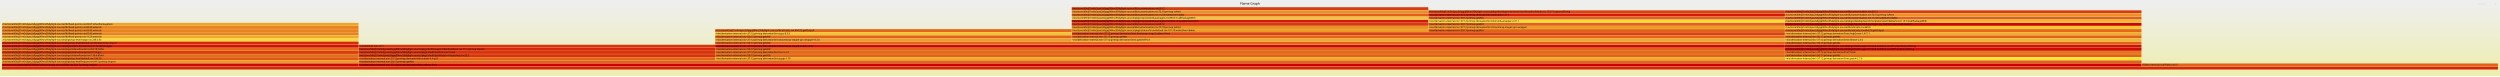
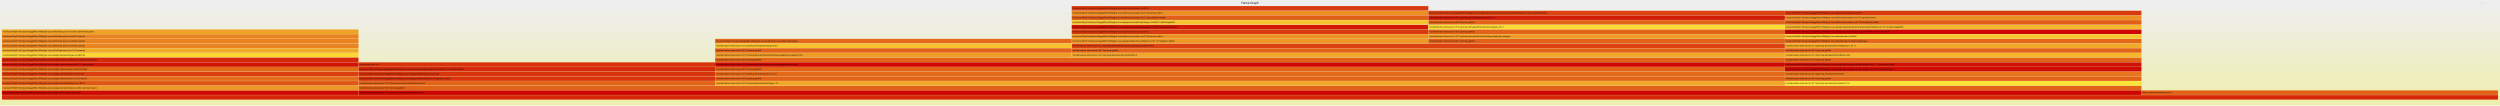
- <svg xmlns="http://www.w3.org/2000/svg" version="1.1" width="12800" height="390" viewBox="0 0 12800 390">
+ <svg xmlns="http://www.w3.org/2000/svg" version="1.1" width="12800" height="540" viewBox="0 0 12800 540">
  <defs>
    <linearGradient id="background" y1="0" y2="1" x1="0" x2="0">
      <stop stop-color="#eeeeee" offset="5%" />
      <stop stop-color="#eeeeb0" offset="95%" />
    </linearGradient>
  </defs>
  <style type="text/css">
- 	text { font-family:Verdana; font-size:12px; fill:rgb(0,0,0); }
+ 	text { font-family:Verdana; font-size:10px; fill:rgb(0,0,0); }
	#search, #ignorecase { opacity:0.1; cursor:pointer; }
	#search:hover, #search.show, #ignorecase:hover, #ignorecase.show { opacity:1; }
	#subtitle { text-anchor:middle; font-color:rgb(160,160,160); }
- 	#title { text-anchor:middle; font-size:17px}
+ 	#title { text-anchor:middle; font-size:15px}
	#unzoom { cursor:pointer; }
	#frames &gt; *:hover { stroke:black; stroke-width:0.5; cursor:pointer; }
	.hide { display:none; }
	.parent { opacity:0.5; }
</style>
-   <rect x="0.0" y="0" width="12800.0" height="390.0" fill="url(#background)" />
-   <text id="title" x="6400.00" y="24">Flame Graph</text>
-   <text id="details" x="10.00" y="373"> </text>
-   <text id="unzoom" x="10.00" y="24" class="hide">Reset Zoom</text>
-   <text id="search" x="12690.00" y="24">Search</text>
-   <text id="ignorecase" x="12774.00" y="24">ic</text>
-   <text id="matched" x="12690.00" y="373"> </text>
+   <rect x="0.0" y="0" width="12800.0" height="540.0" fill="url(#background)" />
+   <text id="title" x="6400.00" y="20">Flame Graph</text>
+   <text id="details" x="10.00" y="525"> </text>
+   <text id="unzoom" x="10.00" y="20" class="hide">Reset Zoom</text>
+   <text id="search" x="12690.00" y="20">Search</text>
+   <text id="ignorecase" x="12774.00" y="20">ic</text>
+   <text id="matched" x="12690.00" y="525"> </text>
  <g id="frames">
    <g>
-       <rect x="5487.1" y="133" width="1825.8" height="15.0" fill="rgb(236,144,34)" rx="2" ry="2" />
-       <text x="5490.14" y="143.5">/nix/store/k9nj51m0n3yxx2s0ygq90hnc954y9grk-source/lib/customisation.nix:72:10:primop isAttrs</text>
-     </g>
-     <g>
-       <rect x="10.0" y="133" width="1825.7" height="15.0" fill="rgb(233,131,31)" rx="2" ry="2" />
-       <text x="13.00" y="143.5">/nix/store/k9nj51m0n3yxx2s0ygq90hnc954y9grk-source/lib/fixed-points.nix:69:42:extends</text>
-     </g>
-     <g>
-       <rect x="7312.9" y="149" width="1825.7" height="15.0" fill="rgb(226,98,23)" rx="2" ry="2" />
-       <text x="7315.86" y="159.5">&lt;nix/derivation-internal.nix&gt;:50:17:primop getAttr</text>
-     </g>
-     <g>
-       <rect x="10.0" y="165" width="1825.7" height="15.0" fill="rgb(233,131,31)" rx="2" ry="2" />
-       <text x="13.00" y="175.5">/nix/store/k9nj51m0n3yxx2s0ygq90hnc954y9grk-source/lib/fixed-points.nix:69:42:extends</text>
-     </g>
-     <g>
-       <rect x="9138.6" y="213" width="1825.7" height="15.0" fill="rgb(226,98,23)" rx="2" ry="2" />
-       <text x="9141.57" y="223.5">&lt;nix/derivation-internal.nix&gt;:50:17:primop getAttr</text>
-     </g>
-     <g>
-       <rect x="7312.9" y="85" width="1825.7" height="15.0" fill="rgb(226,98,23)" rx="2" ry="2" />
-       <text x="7315.86" y="95.5">&lt;nix/derivation-internal.nix&gt;:50:17:primop getAttr</text>
-     </g>
-     <g>
-       <rect x="9138.6" y="53" width="1825.7" height="15.0" fill="rgb(217,59,14)" rx="2" ry="2" />
-       <text x="9141.57" y="63.5">/nix/store/k9nj51m0n3yxx2s0ygq90hnc954y9grk-source/lib/customisation.nix:69:12</text>
-     </g>
-     <g>
-       <rect x="9138.6" y="181" width="1825.7" height="15.0" fill="rgb(226,98,23)" rx="2" ry="2" />
-       <text x="9141.57" y="191.5">&lt;nix/derivation-internal.nix&gt;:50:17:primop getAttr</text>
-     </g>
-     <g>
-       <rect x="5487.1" y="149" width="1825.8" height="15.0" fill="rgb(238,153,36)" rx="2" ry="2" />
-       <text x="5490.14" y="159.5">/nix/store/k9nj51m0n3yxx2s0ygq90hnc954y9grk-source/pkgs/stdenv/linux/default.nix:101:19:makeOverridable</text>
-     </g>
-     <g>
-       <rect x="10.0" y="341" width="12780.0" height="15.0" fill="rgb(213,39,9)" rx="2" ry="2" />
-       <text x="13.00" y="351.5" />
-     </g>
-     <g>
-       <rect x="10.0" y="117" width="1825.7" height="15.0" fill="rgb(240,164,39)" rx="2" ry="2" />
-       <text x="13.00" y="127.5">/nix/store/k9nj51m0n3yxx2s0ygq90hnc954y9grk-source/lib/fixed-points.nix:69:67:otherPackageSets</text>
-     </g>
-     <g>
-       <rect x="9138.6" y="133" width="1825.7" height="15.0" fill="rgb(248,198,47)" rx="2" ry="2" />
-       <text x="9141.57" y="143.5">/nix/store/k9nj51m0n3yxx2s0ygq90hnc954y9grk-source/lib/attrsets.nix:465:8</text>
-     </g>
-     <g>
-       <rect x="3661.4" y="149" width="1825.7" height="15.0" fill="rgb(227,105,25)" rx="2" ry="2" />
-       <text x="3664.43" y="159.5">/nix/store/k9nj51m0n3yxx2s0ygq90hnc954y9grk-source/lib/attrsets.nix:464:23:getOutput</text>
-     </g>
-     <g>
-       <rect x="1835.7" y="229" width="1825.7" height="15.0" fill="rgb(216,51,12)" rx="2" ry="2" />
-       <text x="1838.71" y="239.5">&lt;nix/fetchurl.nix&gt;:41:1</text>
-     </g>
-     <g>
-       <rect x="1835.7" y="309" width="9128.6" height="15.0" fill="rgb(226,98,23)" rx="2" ry="2" />
-       <text x="1838.71" y="319.5">&lt;nix/derivation-internal.nix&gt;:50:17:primop getAttr</text>
-     </g>
-     <g>
-       <rect x="3661.4" y="229" width="5477.2" height="15.0" fill="rgb(206,7,1)" rx="2" ry="2" />
-       <text x="3664.43" y="239.5">&lt;nix/derivation-internal.nix&gt;:37:12:primop derivationStrict:bootstrap-stage4-stdenv-linux</text>
-     </g>
-     <g>
-       <rect x="9138.6" y="117" width="1825.7" height="15.0" fill="rgb(206,6,1)" rx="2" ry="2" />
-       <text x="9141.57" y="127.5">/nix/store/k9nj51m0n3yxx2s0ygq90hnc954y9grk-source/pkgs/top-level/all-packages.nix:14479:21:recurseIntoAttrs</text>
-     </g>
-     <g>
-       <rect x="9138.6" y="85" width="1825.7" height="15.0" fill="rgb(225,95,22)" rx="2" ry="2" />
-       <text x="9141.57" y="95.5">/nix/store/k9nj51m0n3yxx2s0ygq90hnc954y9grk-source/lib/customisation.nix:112:8:makeOverridable</text>
-     </g>
-     <g>
-       <rect x="1835.7" y="261" width="1825.7" height="15.0" fill="rgb(216,52,12)" rx="2" ry="2" />
-       <text x="1838.71" y="271.5">/nix/store/k9nj51m0n3yxx2s0ygq90hnc954y9grk-source/pkgs/shells/bash/4.4.nix:16:64</text>
-     </g>
-     <g>
-       <rect x="7312.9" y="101" width="1825.7" height="15.0" fill="rgb(252,219,52)" rx="2" ry="2" />
-       <text x="7315.86" y="111.5">&lt;nix/derivation-internal.nix&gt;:37:12:primop derivationStrict:binutils-wrapper-2.31.1</text>
-     </g>
-     <g>
-       <rect x="7312.9" y="53" width="1825.7" height="15.0" fill="rgb(219,67,16)" rx="2" ry="2" />
-       <text x="7315.86" y="63.5">/nix/store/k9nj51m0n3yxx2s0ygq90hnc954y9grk-source/pkgs/development/tools/misc/binutils/default.nix:123:15:optionalString</text>
-     </g>
-     <g>
-       <rect x="10.0" y="149" width="1825.7" height="15.0" fill="rgb(233,131,31)" rx="2" ry="2" />
-       <text x="13.00" y="159.5">/nix/store/k9nj51m0n3yxx2s0ygq90hnc954y9grk-source/lib/fixed-points.nix:69:42:extends</text>
-     </g>
-     <g>
-       <rect x="7312.9" y="117" width="1825.7" height="15.0" fill="rgb(226,98,23)" rx="2" ry="2" />
-       <text x="7315.86" y="127.5">&lt;nix/derivation-internal.nix&gt;:50:17:primop getAttr</text>
-     </g>
-     <g>
-       <rect x="5487.1" y="165" width="3651.5" height="15.0" fill="rgb(219,66,15)" rx="2" ry="2" />
-       <text x="5490.14" y="175.5">&lt;nix/derivation-internal.nix&gt;:37:12:primop derivationStrict:bootstrap-stage2-stdenv-linux</text>
-     </g>
-     <g>
-       <rect x="9138.6" y="101" width="1825.7" height="15.0" fill="rgb(245,184,44)" rx="2" ry="2" />
-       <text x="9141.57" y="111.5">/nix/store/k9nj51m0n3yxx2s0ygq90hnc954y9grk-source/pkgs/development/interpreters/perl/default.nix:113:14:callPackageWith</text>
-     </g>
-     <g>
-       <rect x="9138.6" y="149" width="1825.7" height="15.0" fill="rgb(227,105,25)" rx="2" ry="2" />
-       <text x="9141.57" y="159.5">/nix/store/k9nj51m0n3yxx2s0ygq90hnc954y9grk-source/lib/attrsets.nix:464:23:getOutput</text>
-     </g>
-     <g>
-       <rect x="10.0" y="309" width="1825.7" height="15.0" fill="rgb(237,151,36)" rx="2" ry="2" />
-       <text x="13.00" y="319.5">/nix/store/k9nj51m0n3yxx2s0ygq90hnc954y9grk-source/pkgs/top-level/impure.nix:84:1:primop import</text>
-     </g>
-     <g>
-       <rect x="9138.6" y="69" width="1825.7" height="15.0" fill="rgb(236,144,34)" rx="2" ry="2" />
-       <text x="9141.57" y="79.5">/nix/store/k9nj51m0n3yxx2s0ygq90hnc954y9grk-source/lib/customisation.nix:72:10:primop isAttrs</text>
-     </g>
-     <g>
-       <rect x="1835.7" y="277" width="1825.7" height="15.0" fill="rgb(216,51,12)" rx="2" ry="2" />
-       <text x="1838.71" y="287.5">/nix/store/k9nj51m0n3yxx2s0ygq90hnc954y9grk-source/pkgs/shells/bash/bash-4.4-patches.nix:25:2</text>
-     </g>
-     <g>
-       <rect x="9138.6" y="165" width="1825.7" height="15.0" fill="rgb(242,170,40)" rx="2" ry="2" />
-       <text x="9141.57" y="175.5">&lt;nix/derivation-internal.nix&gt;:37:12:primop derivationStrict:help2man-1.47.11</text>
-     </g>
-     <g>
-       <rect x="10.0" y="277" width="1825.7" height="15.0" fill="rgb(228,109,26)" rx="2" ry="2" />
-       <text x="13.00" y="287.5">/nix/store/k9nj51m0n3yxx2s0ygq90hnc954y9grk-source/pkgs/stdenv/booter.nix:136:4:dfold</text>
-     </g>
-     <g>
-       <rect x="3661.4" y="197" width="1825.7" height="15.0" fill="rgb(239,157,37)" rx="2" ry="2" />
-       <text x="3664.43" y="207.5">&lt;nix/derivation-internal.nix&gt;:37:12:primop derivationStrict:bootstrap-stage4-gcc-wrapper-8.3.0</text>
-     </g>
-     <g>
-       <rect x="10.0" y="245" width="1825.7" height="15.0" fill="rgb(227,105,25)" rx="2" ry="2" />
-       <text x="13.00" y="255.5">/nix/store/k9nj51m0n3yxx2s0ygq90hnc954y9grk-source/pkgs/stdenv/booter.nix:68:18:folder</text>
-     </g>
-     <g>
-       <rect x="9138.6" y="293" width="1825.7" height="15.0" fill="rgb(254,228,54)" rx="2" ry="2" />
-       <text x="9141.57" y="303.5">&lt;nix/derivation-internal.nix&gt;:37:12:primop derivationStrict:patch-2.7.6</text>
-     </g>
-     <g>
-       <rect x="10.0" y="197" width="1825.7" height="15.0" fill="rgb(251,215,51)" rx="2" ry="2" />
-       <text x="13.00" y="207.5">/nix/store/k9nj51m0n3yxx2s0ygq90hnc954y9grk-source/pkgs/top-level/stage.nix:248:3:fix</text>
-     </g>
-     <g>
-       <rect x="10.0" y="293" width="1825.7" height="15.0" fill="rgb(223,87,20)" rx="2" ry="2" />
-       <text x="13.00" y="303.5">/nix/store/k9nj51m0n3yxx2s0ygq90hnc954y9grk-source/pkgs/top-level/default.nix:108:10</text>
-     </g>
-     <g>
-       <rect x="3661.4" y="181" width="1825.7" height="15.0" fill="rgb(226,98,23)" rx="2" ry="2" />
-       <text x="3664.43" y="191.5">&lt;nix/derivation-internal.nix&gt;:50:17:primop getAttr</text>
-     </g>
-     <g>
-       <rect x="9138.6" y="277" width="1825.7" height="15.0" fill="rgb(226,98,23)" rx="2" ry="2" />
-       <text x="9141.57" y="287.5">&lt;nix/derivation-internal.nix&gt;:50:17:primop getAttr</text>
-     </g>
-     <g>
-       <rect x="1835.7" y="293" width="1825.7" height="15.0" fill="rgb(226,100,24)" rx="2" ry="2" />
-       <text x="1838.71" y="303.5">&lt;nix/derivation-internal.nix&gt;:37:12:primop derivationStrict:bash-4.4-p23</text>
-     </g>
-     <g>
-       <rect x="9138.6" y="197" width="1825.7" height="15.0" fill="rgb(244,182,43)" rx="2" ry="2" />
-       <text x="9141.57" y="207.5">&lt;nix/derivation-internal.nix&gt;:37:12:primop derivationStrict:libtool-2.4.6</text>
-     </g>
-     <g>
-       <rect x="3661.4" y="245" width="5477.2" height="15.0" fill="rgb(226,98,23)" rx="2" ry="2" />
-       <text x="3664.43" y="255.5">&lt;nix/derivation-internal.nix&gt;:50:17:primop getAttr</text>
-     </g>
-     <g>
-       <rect x="10.0" y="229" width="1825.7" height="15.0" fill="rgb(209,19,4)" rx="2" ry="2" />
-       <text x="13.00" y="239.5">/nix/store/k9nj51m0n3yxx2s0ygq90hnc954y9grk-source/pkgs/stdenv/booter.nix:101:12:allPackages</text>
-     </g>
-     <g>
-       <rect x="5487.1" y="101" width="1825.8" height="15.0" fill="rgb(210,23,5)" rx="2" ry="2" />
-       <text x="5490.14" y="111.5">/nix/store/k9nj51m0n3yxx2s0ygq90hnc954y9grk-source/pkgs/top-level/all-packages.nix:9259:14:wrapBintoolsWith</text>
-     </g>
-     <g>
-       <rect x="9138.6" y="229" width="1825.7" height="15.0" fill="rgb(208,18,4)" rx="2" ry="2" />
-       <text x="9141.57" y="239.5">/nix/store/k9nj51m0n3yxx2s0ygq90hnc954y9grk-source/pkgs/build-support/trivial-builders.nix:271:22:primop toString</text>
-     </g>
-     <g>
-       <rect x="3661.4" y="293" width="5477.2" height="15.0" fill="rgb(241,167,39)" rx="2" ry="2" />
-       <text x="3664.43" y="303.5">&lt;nix/derivation-internal.nix&gt;:37:12:primop derivationStrict:gzip-1.10</text>
-     </g>
-     <g>
-       <rect x="10964.3" y="325" width="1825.7" height="15.0" fill="rgb(226,98,23)" rx="2" ry="2" />
-       <text x="10967.29" y="335.5">«flakes-internal»/call-flake.nix:5:1</text>
-     </g>
-     <g>
-       <rect x="3661.4" y="213" width="5477.2" height="15.0" fill="rgb(226,98,23)" rx="2" ry="2" />
-       <text x="3664.43" y="223.5">&lt;nix/derivation-internal.nix&gt;:50:17:primop getAttr</text>
-     </g>
-     <g>
-       <rect x="5487.1" y="85" width="1825.8" height="15.0" fill="rgb(247,195,46)" rx="2" ry="2" />
-       <text x="5490.14" y="95.5">/nix/store/k9nj51m0n3yxx2s0ygq90hnc954y9grk-source/pkgs/top-level/all-packages.nix:8553:7:callPackageWith</text>
-     </g>
-     <g>
-       <rect x="9138.6" y="261" width="1825.7" height="15.0" fill="rgb(230,117,28)" rx="2" ry="2" />
-       <text x="9141.57" y="271.5">&lt;nix/derivation-internal.nix&gt;:37:12:primop derivationStrict:hook</text>
-     </g>
-     <g>
-       <rect x="10.0" y="261" width="1825.7" height="15.0" fill="rgb(218,62,14)" rx="2" ry="2" />
-       <text x="13.00" y="271.5">/nix/store/k9nj51m0n3yxx2s0ygq90hnc954y9grk-source/pkgs/stdenv/booter.nix:72:13:go</text>
-     </g>
-     <g>
-       <rect x="5487.1" y="197" width="3651.5" height="15.0" fill="rgb(241,168,40)" rx="2" ry="2" />
-       <text x="5490.14" y="207.5">&lt;nix/derivation-internal.nix&gt;:37:12:primop derivationStrict:patchelf-0.9</text>
-     </g>
-     <g>
-       <rect x="5487.1" y="181" width="3651.5" height="15.0" fill="rgb(226,98,23)" rx="2" ry="2" />
-       <text x="5490.14" y="191.5">&lt;nix/derivation-internal.nix&gt;:50:17:primop getAttr</text>
-     </g>
-     <g>
-       <rect x="10.0" y="213" width="1825.7" height="15.0" fill="rgb(214,41,10)" rx="2" ry="2" />
-       <text x="13.00" y="223.5">/nix/store/k9nj51m0n3yxx2s0ygq90hnc954y9grk-source/pkgs/top-level/default.nix:98:26:primop import</text>
-     </g>
-     <g>
-       <rect x="3661.4" y="277" width="5477.2" height="15.0" fill="rgb(226,98,23)" rx="2" ry="2" />
-       <text x="3664.43" y="287.5">&lt;nix/derivation-internal.nix&gt;:50:17:primop getAttr</text>
-     </g>
-     <g>
-       <rect x="5487.1" y="69" width="1825.8" height="15.0" fill="rgb(225,95,22)" rx="2" ry="2" />
-       <text x="5490.14" y="79.5">/nix/store/k9nj51m0n3yxx2s0ygq90hnc954y9grk-source/lib/customisation.nix:112:8:makeOverridable</text>
-     </g>
-     <g>
-       <rect x="5487.1" y="37" width="1825.8" height="15.0" fill="rgb(217,59,14)" rx="2" ry="2" />
-       <text x="5490.14" y="47.5">/nix/store/k9nj51m0n3yxx2s0ygq90hnc954y9grk-source/lib/customisation.nix:69:12</text>
-     </g>
-     <g>
-       <rect x="1835.7" y="245" width="1825.7" height="15.0" fill="rgb(214,41,9)" rx="2" ry="2" />
-       <text x="1838.71" y="255.5">/nix/store/k9nj51m0n3yxx2s0ygq90hnc954y9grk-source/pkgs/build-support/fetchurl/boot.nix:11:1:primop import</text>
-     </g>
-     <g>
-       <rect x="5487.1" y="117" width="1825.8" height="15.0" fill="rgb(217,59,14)" rx="2" ry="2" />
-       <text x="5490.14" y="127.5">/nix/store/k9nj51m0n3yxx2s0ygq90hnc954y9grk-source/lib/customisation.nix:69:12</text>
-     </g>
-     <g>
-       <rect x="7312.9" y="133" width="1825.7" height="15.0" fill="rgb(238,154,36)" rx="2" ry="2" />
-       <text x="7315.86" y="143.5">&lt;nix/derivation-internal.nix&gt;:37:12:primop derivationStrict:bootstrap-stage2-gcc-wrapper</text>
-     </g>
-     <g>
-       <rect x="9138.6" y="245" width="1825.7" height="15.0" fill="rgb(207,12,3)" rx="2" ry="2" />
-       <text x="9141.57" y="255.5">/nix/store/k9nj51m0n3yxx2s0ygq90hnc954y9grk-source/pkgs/build-support/trivial-builders.nix:270:12:optionalString</text>
-     </g>
-     <g>
-       <rect x="5487.1" y="53" width="1825.8" height="15.0" fill="rgb(236,144,34)" rx="2" ry="2" />
-       <text x="5490.14" y="63.5">/nix/store/k9nj51m0n3yxx2s0ygq90hnc954y9grk-source/lib/customisation.nix:72:10:primop isAttrs</text>
-     </g>
-     <g>
-       <rect x="3661.4" y="165" width="1825.7" height="15.0" fill="rgb(246,192,46)" rx="2" ry="2" />
-       <text x="3664.43" y="175.5">&lt;nix/derivation-internal.nix&gt;:37:12:primop derivationStrict:gcc-8.3.0</text>
-     </g>
-     <g>
-       <rect x="3661.4" y="261" width="5477.2" height="15.0" fill="rgb(228,105,25)" rx="2" ry="2" />
-       <text x="3664.43" y="271.5">&lt;nix/derivation-internal.nix&gt;:37:12:primop derivationStrict:xz-5.2.4</text>
-     </g>
-     <g>
-       <rect x="7312.9" y="69" width="1825.7" height="15.0" fill="rgb(211,28,6)" rx="2" ry="2" />
-       <text x="7315.86" y="79.5">&lt;nix/derivation-internal.nix&gt;:37:12:primop derivationStrict:binutils-2.31.1</text>
-     </g>
-     <g>
-       <rect x="10.0" y="325" width="1825.7" height="15.0" fill="rgb(206,8,2)" rx="2" ry="2" />
-       <text x="13.00" y="335.5">/nix/store/6v3sq8m0y8fa795k04r7yrkncj1lqmcg-source/flake.nix:23:17:primop import</text>
-     </g>
-     <g>
-       <rect x="10.0" y="181" width="1825.7" height="15.0" fill="rgb(241,169,40)" rx="2" ry="2" />
-       <text x="13.00" y="191.5">/nix/store/k9nj51m0n3yxx2s0ygq90hnc954y9grk-source/lib/fixed-points.nix:19:20:extends</text>
-     </g>
-     <g>
-       <rect x="1835.7" y="325" width="9128.6" height="15.0" fill="rgb(205,3,0)" rx="2" ry="2" />
-       <text x="1838.71" y="335.5">&lt;nix/derivation-internal.nix&gt;:37:12:primop derivationStrict:stdenv-linux</text>
+       <rect x="10.0" y="175" width="1825.7" height="23.0" fill="rgb(233,131,31)" rx="2" ry="2" />
+       <text x="13.00" y="189.5">/nix/store/k9nj51m0n3yxx2s0ygq90hnc954y9grk-source/lib/fixed-points.nix:69:42:extends</text>
+     </g>
+     <g>
+       <rect x="10964.3" y="463" width="1825.7" height="23.0" fill="rgb(226,98,23)" rx="2" ry="2" />
+       <text x="10967.29" y="477.5">«flakes-internal»/call-flake.nix:5:1</text>
+     </g>
+     <g>
+       <rect x="5487.1" y="151" width="1825.8" height="23.0" fill="rgb(217,59,14)" rx="2" ry="2" />
+       <text x="5490.14" y="165.5">/nix/store/k9nj51m0n3yxx2s0ygq90hnc954y9grk-source/lib/customisation.nix:69:12</text>
+     </g>
+     <g>
+       <rect x="10.0" y="415" width="1825.7" height="23.0" fill="rgb(223,87,20)" rx="2" ry="2" />
+       <text x="13.00" y="429.5">/nix/store/k9nj51m0n3yxx2s0ygq90hnc954y9grk-source/pkgs/top-level/default.nix:108:10</text>
+     </g>
+     <g>
+       <rect x="9138.6" y="295" width="1825.7" height="23.0" fill="rgb(226,98,23)" rx="2" ry="2" />
+       <text x="9141.57" y="309.5">&lt;nix/derivation-internal.nix&gt;:50:17:primop getAttr</text>
+     </g>
+     <g>
+       <rect x="7312.9" y="103" width="1825.7" height="23.0" fill="rgb(226,98,23)" rx="2" ry="2" />
+       <text x="7315.86" y="117.5">&lt;nix/derivation-internal.nix&gt;:50:17:primop getAttr</text>
+     </g>
+     <g>
+       <rect x="1835.7" y="415" width="1825.7" height="23.0" fill="rgb(226,100,24)" rx="2" ry="2" />
+       <text x="1838.71" y="429.5">&lt;nix/derivation-internal.nix&gt;:37:12:primop derivationStrict:bash-4.4-p23</text>
+     </g>
+     <g>
+       <rect x="10.0" y="391" width="1825.7" height="23.0" fill="rgb(228,109,26)" rx="2" ry="2" />
+       <text x="13.00" y="405.5">/nix/store/k9nj51m0n3yxx2s0ygq90hnc954y9grk-source/pkgs/stdenv/booter.nix:136:4:dfold</text>
+     </g>
+     <g>
+       <rect x="10.0" y="271" width="1825.7" height="23.0" fill="rgb(251,215,51)" rx="2" ry="2" />
+       <text x="13.00" y="285.5">/nix/store/k9nj51m0n3yxx2s0ygq90hnc954y9grk-source/pkgs/top-level/stage.nix:248:3:fix</text>
+     </g>
+     <g>
+       <rect x="10.0" y="487" width="12780.0" height="23.0" fill="rgb(213,39,9)" rx="2" ry="2" />
+       <text x="13.00" y="501.5" />
+     </g>
+     <g>
+       <rect x="9138.6" y="367" width="1825.7" height="23.0" fill="rgb(230,117,28)" rx="2" ry="2" />
+       <text x="9141.57" y="381.5">&lt;nix/derivation-internal.nix&gt;:37:12:primop derivationStrict:hook</text>
+     </g>
+     <g>
+       <rect x="10.0" y="367" width="1825.7" height="23.0" fill="rgb(218,62,14)" rx="2" ry="2" />
+       <text x="13.00" y="381.5">/nix/store/k9nj51m0n3yxx2s0ygq90hnc954y9grk-source/pkgs/stdenv/booter.nix:72:13:go</text>
+     </g>
+     <g>
+       <rect x="9138.6" y="199" width="1825.7" height="23.0" fill="rgb(227,105,25)" rx="2" ry="2" />
+       <text x="9141.57" y="213.5">/nix/store/k9nj51m0n3yxx2s0ygq90hnc954y9grk-source/lib/attrsets.nix:464:23:getOutput</text>
+     </g>
+     <g>
+       <rect x="5487.1" y="127" width="1825.8" height="23.0" fill="rgb(210,23,5)" rx="2" ry="2" />
+       <text x="5490.14" y="141.5">/nix/store/k9nj51m0n3yxx2s0ygq90hnc954y9grk-source/pkgs/top-level/all-packages.nix:9259:14:wrapBintoolsWith</text>
+     </g>
+     <g>
+       <rect x="5487.1" y="223" width="3651.5" height="23.0" fill="rgb(219,66,15)" rx="2" ry="2" />
+       <text x="5490.14" y="237.5">&lt;nix/derivation-internal.nix&gt;:37:12:primop derivationStrict:bootstrap-stage2-stdenv-linux</text>
+     </g>
+     <g>
+       <rect x="1835.7" y="439" width="9128.6" height="23.0" fill="rgb(226,98,23)" rx="2" ry="2" />
+       <text x="1838.71" y="453.5">&lt;nix/derivation-internal.nix&gt;:50:17:primop getAttr</text>
+     </g>
+     <g>
+       <rect x="10.0" y="247" width="1825.7" height="23.0" fill="rgb(241,169,40)" rx="2" ry="2" />
+       <text x="13.00" y="261.5">/nix/store/k9nj51m0n3yxx2s0ygq90hnc954y9grk-source/lib/fixed-points.nix:19:20:extends</text>
+     </g>
+     <g>
+       <rect x="9138.6" y="79" width="1825.7" height="23.0" fill="rgb(236,144,34)" rx="2" ry="2" />
+       <text x="9141.57" y="93.5">/nix/store/k9nj51m0n3yxx2s0ygq90hnc954y9grk-source/lib/customisation.nix:72:10:primop isAttrs</text>
+     </g>
+     <g>
+       <rect x="9138.6" y="415" width="1825.7" height="23.0" fill="rgb(254,228,54)" rx="2" ry="2" />
+       <text x="9141.57" y="429.5">&lt;nix/derivation-internal.nix&gt;:37:12:primop derivationStrict:patch-2.7.6</text>
+     </g>
+     <g>
+       <rect x="10.0" y="319" width="1825.7" height="23.0" fill="rgb(209,19,4)" rx="2" ry="2" />
+       <text x="13.00" y="333.5">/nix/store/k9nj51m0n3yxx2s0ygq90hnc954y9grk-source/pkgs/stdenv/booter.nix:101:12:allPackages</text>
+     </g>
+     <g>
+       <rect x="1835.7" y="463" width="9128.6" height="23.0" fill="rgb(205,3,0)" rx="2" ry="2" />
+       <text x="1838.71" y="477.5">&lt;nix/derivation-internal.nix&gt;:37:12:primop derivationStrict:stdenv-linux</text>
+     </g>
+     <g>
+       <rect x="9138.6" y="223" width="1825.7" height="23.0" fill="rgb(242,170,40)" rx="2" ry="2" />
+       <text x="9141.57" y="237.5">&lt;nix/derivation-internal.nix&gt;:37:12:primop derivationStrict:help2man-1.47.11</text>
+     </g>
+     <g>
+       <rect x="3661.4" y="415" width="5477.2" height="23.0" fill="rgb(241,167,39)" rx="2" ry="2" />
+       <text x="3664.43" y="429.5">&lt;nix/derivation-internal.nix&gt;:37:12:primop derivationStrict:gzip-1.10</text>
+     </g>
+     <g>
+       <rect x="9138.6" y="175" width="1825.7" height="23.0" fill="rgb(248,198,47)" rx="2" ry="2" />
+       <text x="9141.57" y="189.5">/nix/store/k9nj51m0n3yxx2s0ygq90hnc954y9grk-source/lib/attrsets.nix:465:8</text>
+     </g>
+     <g>
+       <rect x="5487.1" y="247" width="3651.5" height="23.0" fill="rgb(226,98,23)" rx="2" ry="2" />
+       <text x="5490.14" y="261.5">&lt;nix/derivation-internal.nix&gt;:50:17:primop getAttr</text>
+     </g>
+     <g>
+       <rect x="5487.1" y="55" width="1825.8" height="23.0" fill="rgb(236,144,34)" rx="2" ry="2" />
+       <text x="5490.14" y="69.5">/nix/store/k9nj51m0n3yxx2s0ygq90hnc954y9grk-source/lib/customisation.nix:72:10:primop isAttrs</text>
+     </g>
+     <g>
+       <rect x="7312.9" y="151" width="1825.7" height="23.0" fill="rgb(226,98,23)" rx="2" ry="2" />
+       <text x="7315.86" y="165.5">&lt;nix/derivation-internal.nix&gt;:50:17:primop getAttr</text>
+     </g>
+     <g>
+       <rect x="3661.4" y="343" width="5477.2" height="23.0" fill="rgb(226,98,23)" rx="2" ry="2" />
+       <text x="3664.43" y="357.5">&lt;nix/derivation-internal.nix&gt;:50:17:primop getAttr</text>
+     </g>
+     <g>
+       <rect x="10.0" y="199" width="1825.7" height="23.0" fill="rgb(233,131,31)" rx="2" ry="2" />
+       <text x="13.00" y="213.5">/nix/store/k9nj51m0n3yxx2s0ygq90hnc954y9grk-source/lib/fixed-points.nix:69:42:extends</text>
+     </g>
+     <g>
+       <rect x="7312.9" y="127" width="1825.7" height="23.0" fill="rgb(252,219,52)" rx="2" ry="2" />
+       <text x="7315.86" y="141.5">&lt;nix/derivation-internal.nix&gt;:37:12:primop derivationStrict:binutils-wrapper-2.31.1</text>
+     </g>
+     <g>
+       <rect x="9138.6" y="151" width="1825.7" height="23.0" fill="rgb(206,6,1)" rx="2" ry="2" />
+       <text x="9141.57" y="165.5">/nix/store/k9nj51m0n3yxx2s0ygq90hnc954y9grk-source/pkgs/top-level/all-packages.nix:14479:21:recurseIntoAttrs</text>
+     </g>
+     <g>
+       <rect x="9138.6" y="127" width="1825.7" height="23.0" fill="rgb(245,184,44)" rx="2" ry="2" />
+       <text x="9141.57" y="141.5">/nix/store/k9nj51m0n3yxx2s0ygq90hnc954y9grk-source/pkgs/development/interpreters/perl/default.nix:113:14:callPackageWith</text>
+     </g>
+     <g>
+       <rect x="1835.7" y="367" width="1825.7" height="23.0" fill="rgb(216,52,12)" rx="2" ry="2" />
+       <text x="1838.71" y="381.5">/nix/store/k9nj51m0n3yxx2s0ygq90hnc954y9grk-source/pkgs/shells/bash/4.4.nix:16:64</text>
+     </g>
+     <g>
+       <rect x="7312.9" y="79" width="1825.7" height="23.0" fill="rgb(211,28,6)" rx="2" ry="2" />
+       <text x="7315.86" y="93.5">&lt;nix/derivation-internal.nix&gt;:37:12:primop derivationStrict:binutils-2.31.1</text>
+     </g>
+     <g>
+       <rect x="5487.1" y="199" width="1825.8" height="23.0" fill="rgb(238,153,36)" rx="2" ry="2" />
+       <text x="5490.14" y="213.5">/nix/store/k9nj51m0n3yxx2s0ygq90hnc954y9grk-source/pkgs/stdenv/linux/default.nix:101:19:makeOverridable</text>
+     </g>
+     <g>
+       <rect x="10.0" y="463" width="1825.7" height="23.0" fill="rgb(206,8,2)" rx="2" ry="2" />
+       <text x="13.00" y="477.5">/nix/store/6v3sq8m0y8fa795k04r7yrkncj1lqmcg-source/flake.nix:23:17:primop import</text>
+     </g>
+     <g>
+       <rect x="3661.4" y="295" width="5477.2" height="23.0" fill="rgb(226,98,23)" rx="2" ry="2" />
+       <text x="3664.43" y="309.5">&lt;nix/derivation-internal.nix&gt;:50:17:primop getAttr</text>
+     </g>
+     <g>
+       <rect x="7312.9" y="175" width="1825.7" height="23.0" fill="rgb(238,154,36)" rx="2" ry="2" />
+       <text x="7315.86" y="189.5">&lt;nix/derivation-internal.nix&gt;:37:12:primop derivationStrict:bootstrap-stage2-gcc-wrapper</text>
+     </g>
+     <g>
+       <rect x="10.0" y="343" width="1825.7" height="23.0" fill="rgb(227,105,25)" rx="2" ry="2" />
+       <text x="13.00" y="357.5">/nix/store/k9nj51m0n3yxx2s0ygq90hnc954y9grk-source/pkgs/stdenv/booter.nix:68:18:folder</text>
+     </g>
+     <g>
+       <rect x="1835.7" y="343" width="1825.7" height="23.0" fill="rgb(214,41,9)" rx="2" ry="2" />
+       <text x="1838.71" y="357.5">/nix/store/k9nj51m0n3yxx2s0ygq90hnc954y9grk-source/pkgs/build-support/fetchurl/boot.nix:11:1:primop import</text>
+     </g>
+     <g>
+       <rect x="7312.9" y="55" width="1825.7" height="23.0" fill="rgb(219,67,16)" rx="2" ry="2" />
+       <text x="7315.86" y="69.5">/nix/store/k9nj51m0n3yxx2s0ygq90hnc954y9grk-source/pkgs/development/tools/misc/binutils/default.nix:123:15:optionalString</text>
+     </g>
+     <g>
+       <rect x="7312.9" y="199" width="1825.7" height="23.0" fill="rgb(226,98,23)" rx="2" ry="2" />
+       <text x="7315.86" y="213.5">&lt;nix/derivation-internal.nix&gt;:50:17:primop getAttr</text>
+     </g>
+     <g>
+       <rect x="3661.4" y="199" width="1825.7" height="23.0" fill="rgb(227,105,25)" rx="2" ry="2" />
+       <text x="3664.43" y="213.5">/nix/store/k9nj51m0n3yxx2s0ygq90hnc954y9grk-source/lib/attrsets.nix:464:23:getOutput</text>
+     </g>
+     <g>
+       <rect x="3661.4" y="247" width="1825.7" height="23.0" fill="rgb(226,98,23)" rx="2" ry="2" />
+       <text x="3664.43" y="261.5">&lt;nix/derivation-internal.nix&gt;:50:17:primop getAttr</text>
+     </g>
+     <g>
+       <rect x="3661.4" y="223" width="1825.7" height="23.0" fill="rgb(246,192,46)" rx="2" ry="2" />
+       <text x="3664.43" y="237.5">&lt;nix/derivation-internal.nix&gt;:37:12:primop derivationStrict:gcc-8.3.0</text>
+     </g>
+     <g>
+       <rect x="10.0" y="439" width="1825.7" height="23.0" fill="rgb(237,151,36)" rx="2" ry="2" />
+       <text x="13.00" y="453.5">/nix/store/k9nj51m0n3yxx2s0ygq90hnc954y9grk-source/pkgs/top-level/impure.nix:84:1:primop import</text>
+     </g>
+     <g>
+       <rect x="3661.4" y="271" width="1825.7" height="23.0" fill="rgb(239,157,37)" rx="2" ry="2" />
+       <text x="3664.43" y="285.5">&lt;nix/derivation-internal.nix&gt;:37:12:primop derivationStrict:bootstrap-stage4-gcc-wrapper-8.3.0</text>
+     </g>
+     <g>
+       <rect x="1835.7" y="391" width="1825.7" height="23.0" fill="rgb(216,51,12)" rx="2" ry="2" />
+       <text x="1838.71" y="405.5">/nix/store/k9nj51m0n3yxx2s0ygq90hnc954y9grk-source/pkgs/shells/bash/bash-4.4-patches.nix:25:2</text>
+     </g>
+     <g>
+       <rect x="5487.1" y="175" width="1825.8" height="23.0" fill="rgb(236,144,34)" rx="2" ry="2" />
+       <text x="5490.14" y="189.5">/nix/store/k9nj51m0n3yxx2s0ygq90hnc954y9grk-source/lib/customisation.nix:72:10:primop isAttrs</text>
+     </g>
+     <g>
+       <rect x="10.0" y="223" width="1825.7" height="23.0" fill="rgb(233,131,31)" rx="2" ry="2" />
+       <text x="13.00" y="237.5">/nix/store/k9nj51m0n3yxx2s0ygq90hnc954y9grk-source/lib/fixed-points.nix:69:42:extends</text>
+     </g>
+     <g>
+       <rect x="9138.6" y="103" width="1825.7" height="23.0" fill="rgb(225,95,22)" rx="2" ry="2" />
+       <text x="9141.57" y="117.5">/nix/store/k9nj51m0n3yxx2s0ygq90hnc954y9grk-source/lib/customisation.nix:112:8:makeOverridable</text>
+     </g>
+     <g>
+       <rect x="3661.4" y="391" width="5477.2" height="23.0" fill="rgb(226,98,23)" rx="2" ry="2" />
+       <text x="3664.43" y="405.5">&lt;nix/derivation-internal.nix&gt;:50:17:primop getAttr</text>
+     </g>
+     <g>
+       <rect x="5487.1" y="31" width="1825.8" height="23.0" fill="rgb(217,59,14)" rx="2" ry="2" />
+       <text x="5490.14" y="45.5">/nix/store/k9nj51m0n3yxx2s0ygq90hnc954y9grk-source/lib/customisation.nix:69:12</text>
+     </g>
+     <g>
+       <rect x="9138.6" y="391" width="1825.7" height="23.0" fill="rgb(226,98,23)" rx="2" ry="2" />
+       <text x="9141.57" y="405.5">&lt;nix/derivation-internal.nix&gt;:50:17:primop getAttr</text>
+     </g>
+     <g>
+       <rect x="9138.6" y="343" width="1825.7" height="23.0" fill="rgb(207,12,3)" rx="2" ry="2" />
+       <text x="9141.57" y="357.5">/nix/store/k9nj51m0n3yxx2s0ygq90hnc954y9grk-source/pkgs/build-support/trivial-builders.nix:270:12:optionalString</text>
+     </g>
+     <g>
+       <rect x="3661.4" y="319" width="5477.2" height="23.0" fill="rgb(206,7,1)" rx="2" ry="2" />
+       <text x="3664.43" y="333.5">&lt;nix/derivation-internal.nix&gt;:37:12:primop derivationStrict:bootstrap-stage4-stdenv-linux</text>
+     </g>
+     <g>
+       <rect x="9138.6" y="247" width="1825.7" height="23.0" fill="rgb(226,98,23)" rx="2" ry="2" />
+       <text x="9141.57" y="261.5">&lt;nix/derivation-internal.nix&gt;:50:17:primop getAttr</text>
+     </g>
+     <g>
+       <rect x="5487.1" y="79" width="1825.8" height="23.0" fill="rgb(225,95,22)" rx="2" ry="2" />
+       <text x="5490.14" y="93.5">/nix/store/k9nj51m0n3yxx2s0ygq90hnc954y9grk-source/lib/customisation.nix:112:8:makeOverridable</text>
+     </g>
+     <g>
+       <rect x="9138.6" y="271" width="1825.7" height="23.0" fill="rgb(244,182,43)" rx="2" ry="2" />
+       <text x="9141.57" y="285.5">&lt;nix/derivation-internal.nix&gt;:37:12:primop derivationStrict:libtool-2.4.6</text>
+     </g>
+     <g>
+       <rect x="1835.7" y="319" width="1825.7" height="23.0" fill="rgb(216,51,12)" rx="2" ry="2" />
+       <text x="1838.71" y="333.5">&lt;nix/fetchurl.nix&gt;:41:1</text>
+     </g>
+     <g>
+       <rect x="5487.1" y="103" width="1825.8" height="23.0" fill="rgb(247,195,46)" rx="2" ry="2" />
+       <text x="5490.14" y="117.5">/nix/store/k9nj51m0n3yxx2s0ygq90hnc954y9grk-source/pkgs/top-level/all-packages.nix:8553:7:callPackageWith</text>
+     </g>
+     <g>
+       <rect x="9138.6" y="319" width="1825.7" height="23.0" fill="rgb(208,18,4)" rx="2" ry="2" />
+       <text x="9141.57" y="333.5">/nix/store/k9nj51m0n3yxx2s0ygq90hnc954y9grk-source/pkgs/build-support/trivial-builders.nix:271:22:primop toString</text>
+     </g>
+     <g>
+       <rect x="10.0" y="295" width="1825.7" height="23.0" fill="rgb(214,41,10)" rx="2" ry="2" />
+       <text x="13.00" y="309.5">/nix/store/k9nj51m0n3yxx2s0ygq90hnc954y9grk-source/pkgs/top-level/default.nix:98:26:primop import</text>
+     </g>
+     <g>
+       <rect x="10.0" y="151" width="1825.7" height="23.0" fill="rgb(240,164,39)" rx="2" ry="2" />
+       <text x="13.00" y="165.5">/nix/store/k9nj51m0n3yxx2s0ygq90hnc954y9grk-source/lib/fixed-points.nix:69:67:otherPackageSets</text>
+     </g>
+     <g>
+       <rect x="3661.4" y="367" width="5477.2" height="23.0" fill="rgb(228,105,25)" rx="2" ry="2" />
+       <text x="3664.43" y="381.5">&lt;nix/derivation-internal.nix&gt;:37:12:primop derivationStrict:xz-5.2.4</text>
+     </g>
+     <g>
+       <rect x="5487.1" y="271" width="3651.5" height="23.0" fill="rgb(241,168,40)" rx="2" ry="2" />
+       <text x="5490.14" y="285.5">&lt;nix/derivation-internal.nix&gt;:37:12:primop derivationStrict:patchelf-0.9</text>
+     </g>
+     <g>
+       <rect x="9138.6" y="55" width="1825.7" height="23.0" fill="rgb(217,59,14)" rx="2" ry="2" />
+       <text x="9141.57" y="69.5">/nix/store/k9nj51m0n3yxx2s0ygq90hnc954y9grk-source/lib/customisation.nix:69:12</text>
    </g>
  </g>
</svg>
